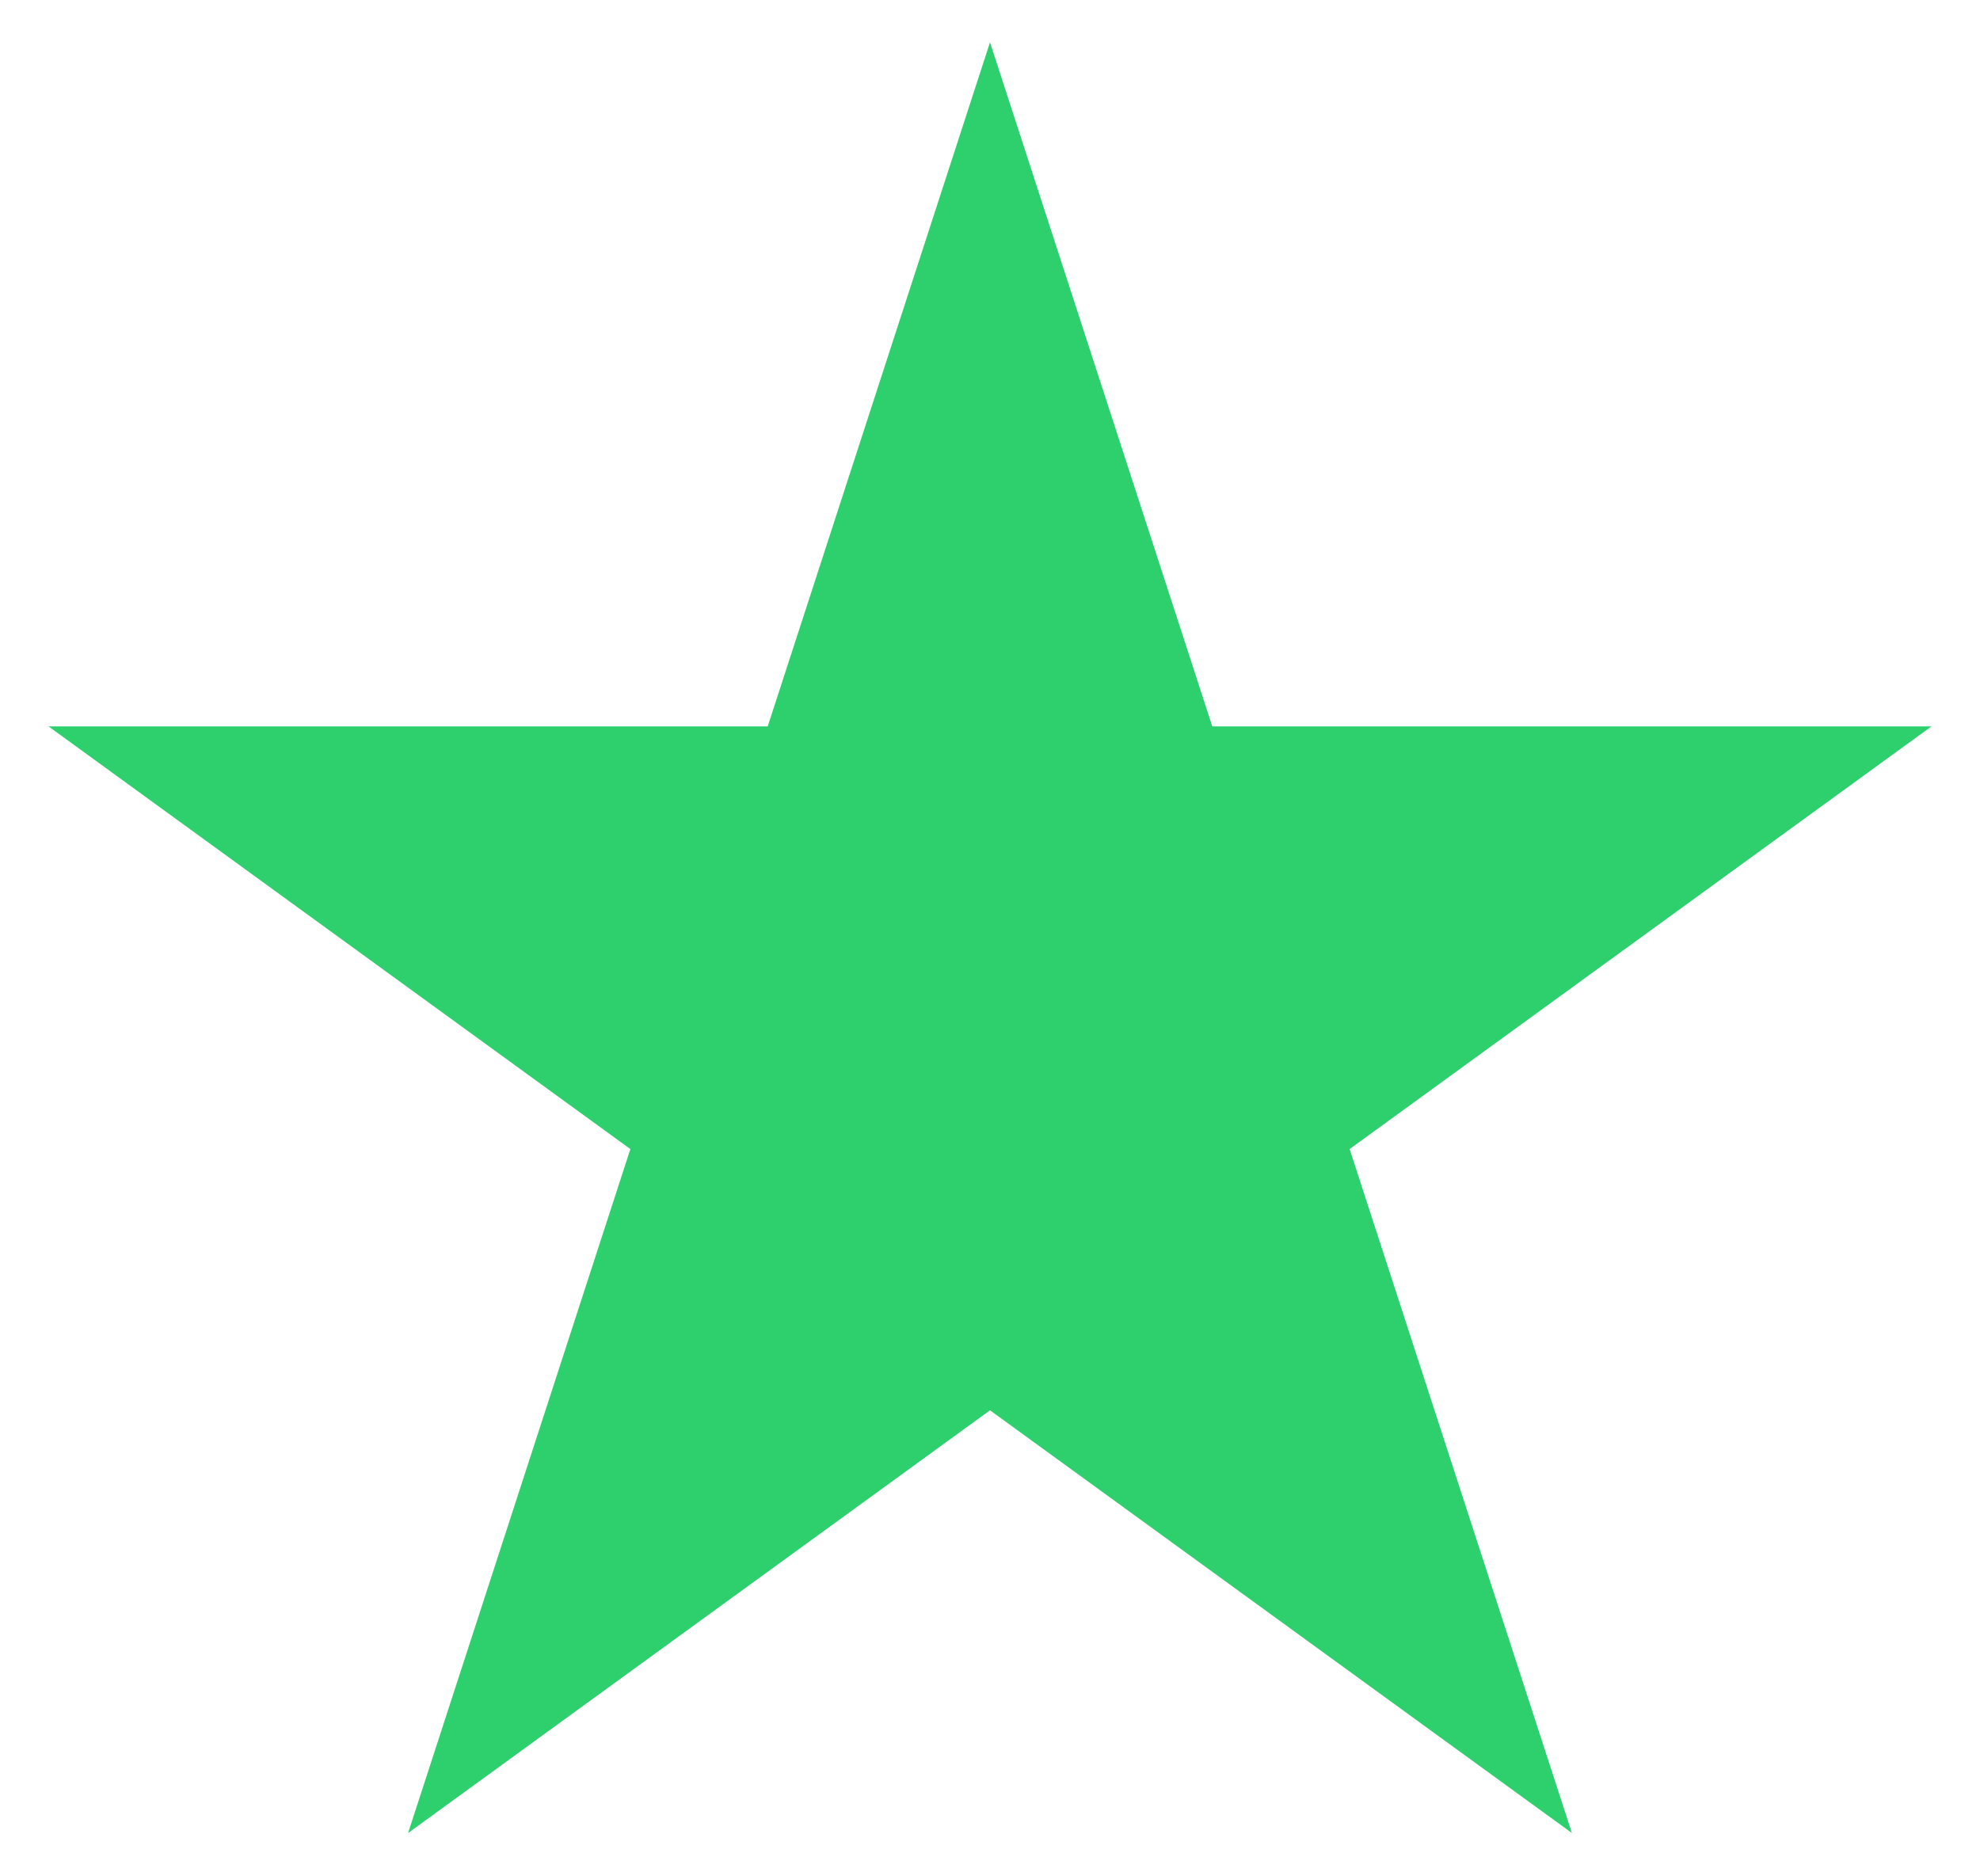
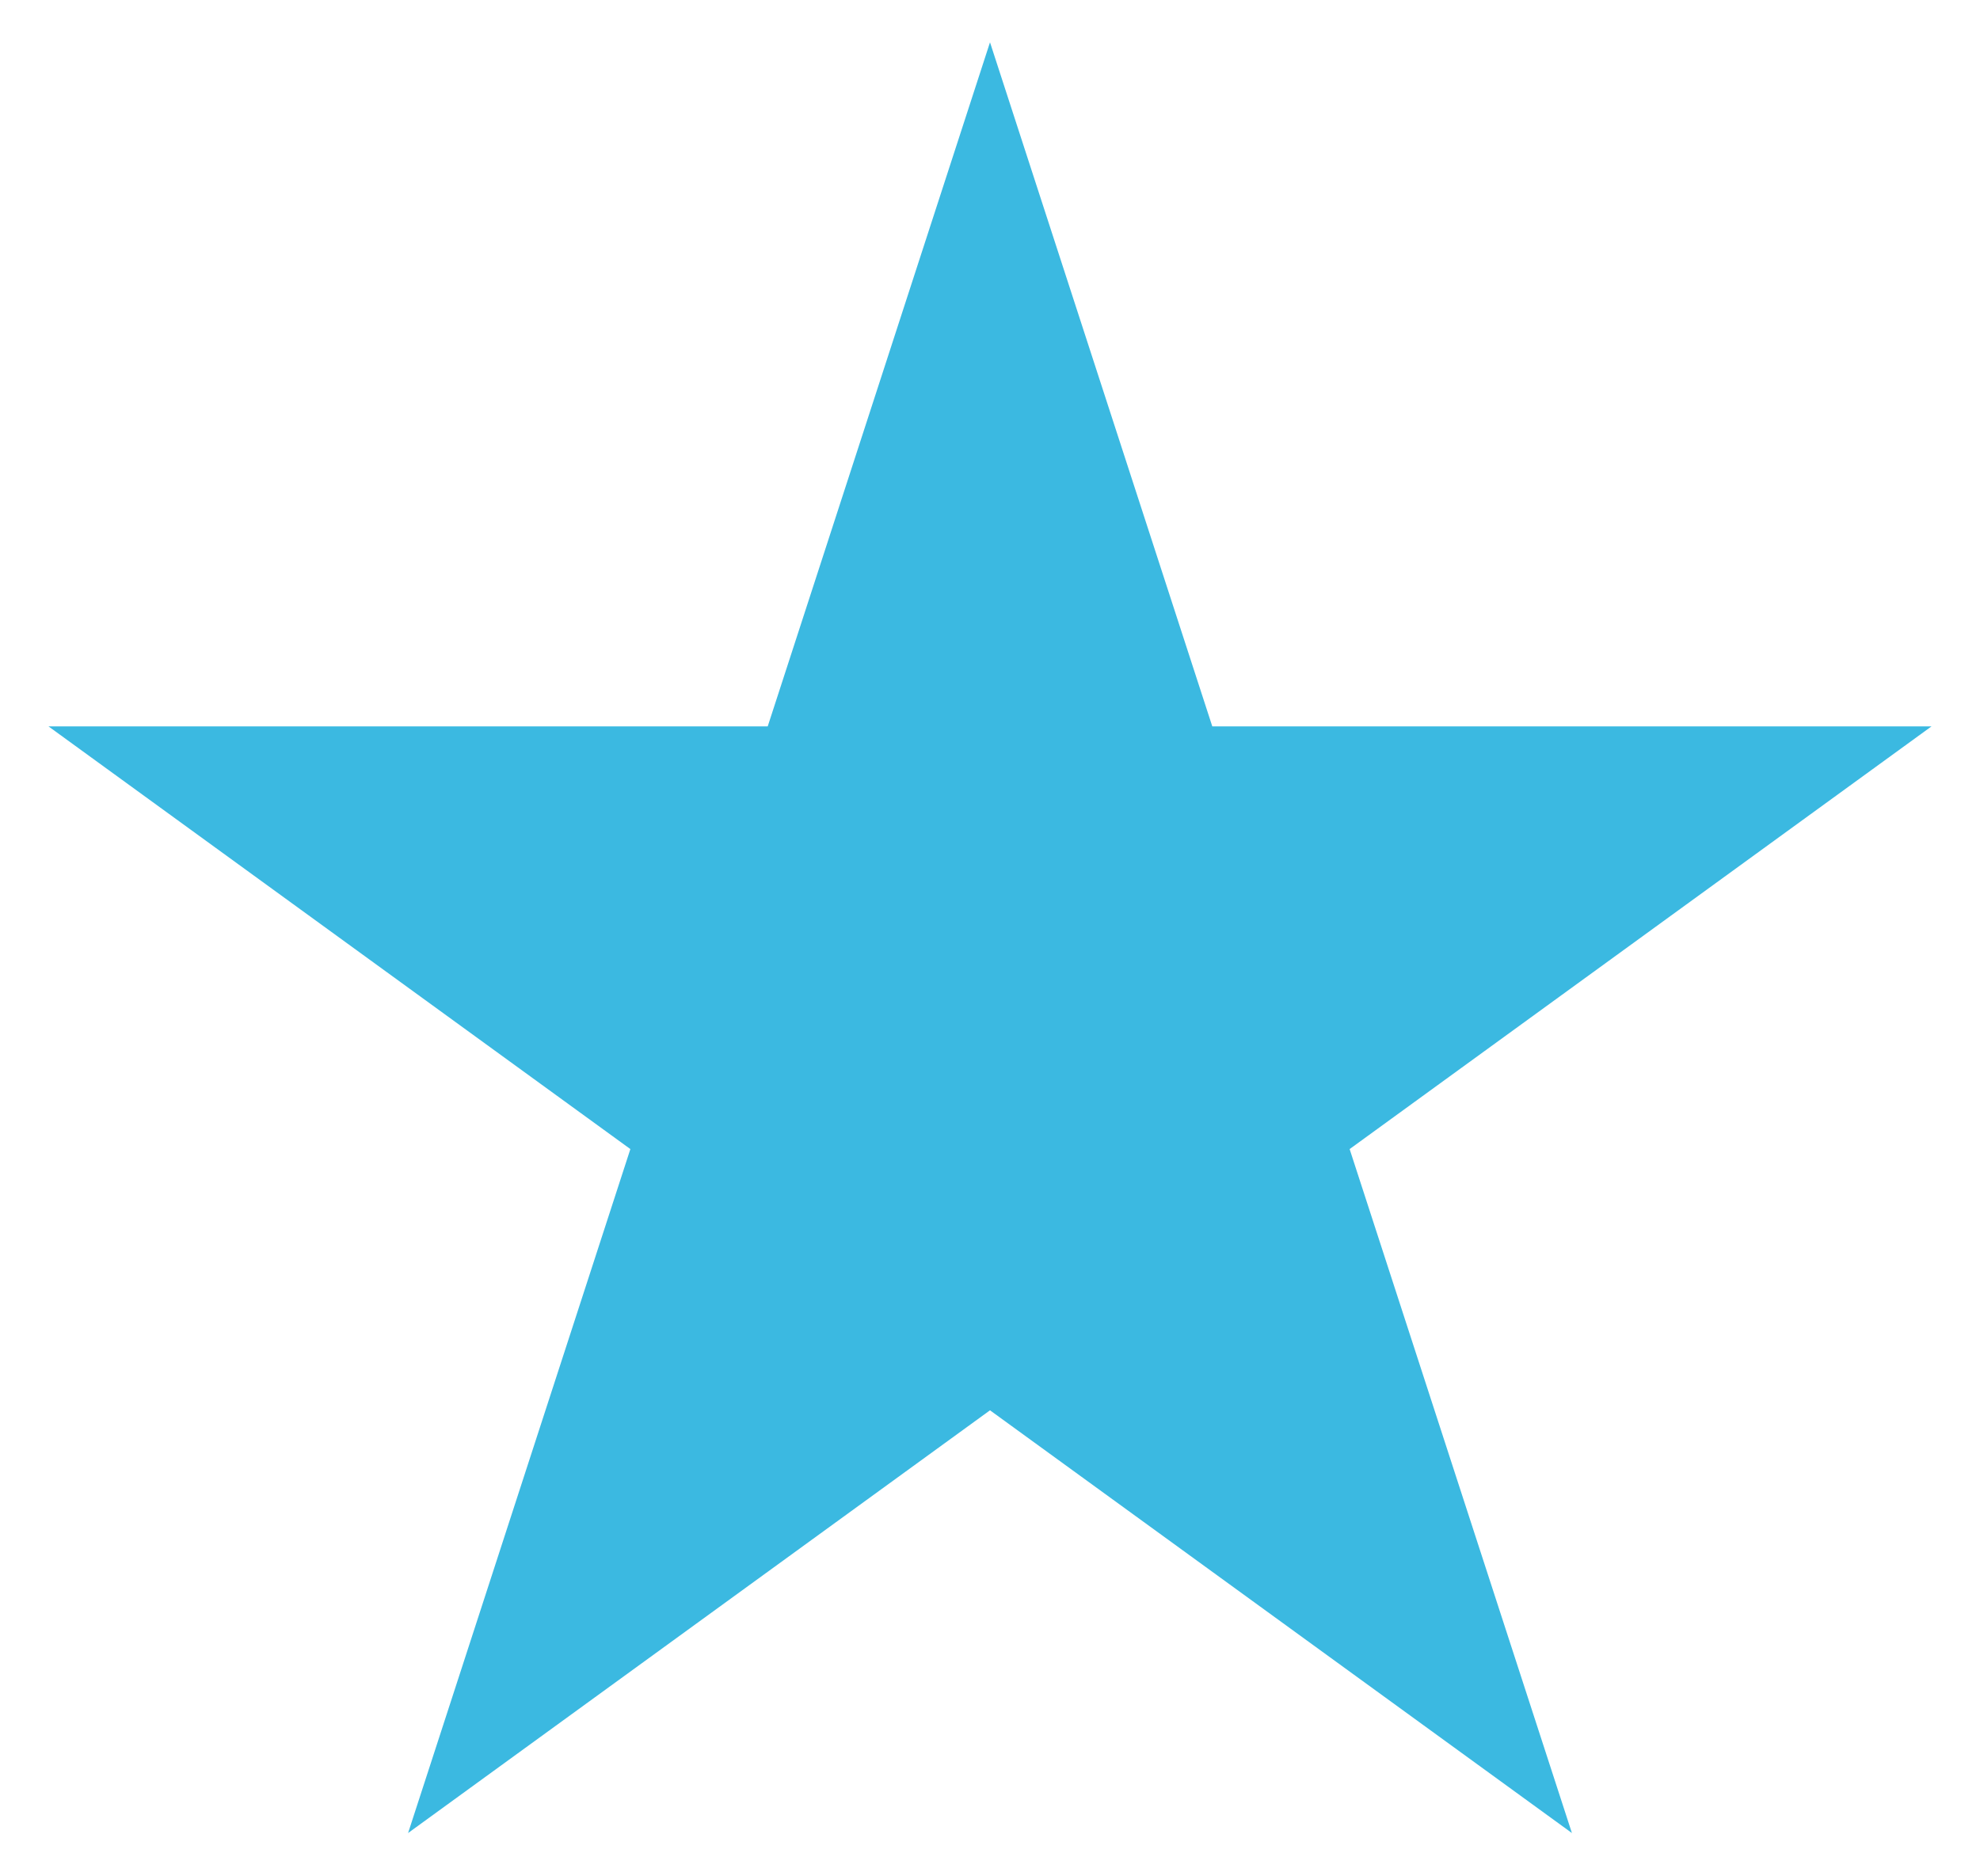
<svg xmlns="http://www.w3.org/2000/svg" width="19" height="18" viewBox="0 0 19 18" fill="none">
-   <path d="M9.5 0.406L11.633 6.971H18.535L12.951 11.028L15.084 17.592L9.5 13.535L3.916 17.592L6.049 11.028L0.465 6.971H7.367L9.5 0.406Z" fill="#2ED06E" />
+   <path d="M9.5 0.406L11.633 6.971H18.535L12.951 11.028L15.084 17.592L9.5 13.535L3.916 17.592L6.049 11.028L0.465 6.971H7.367L9.5 0.406Z" fill="#3BB9E1" />
</svg>
